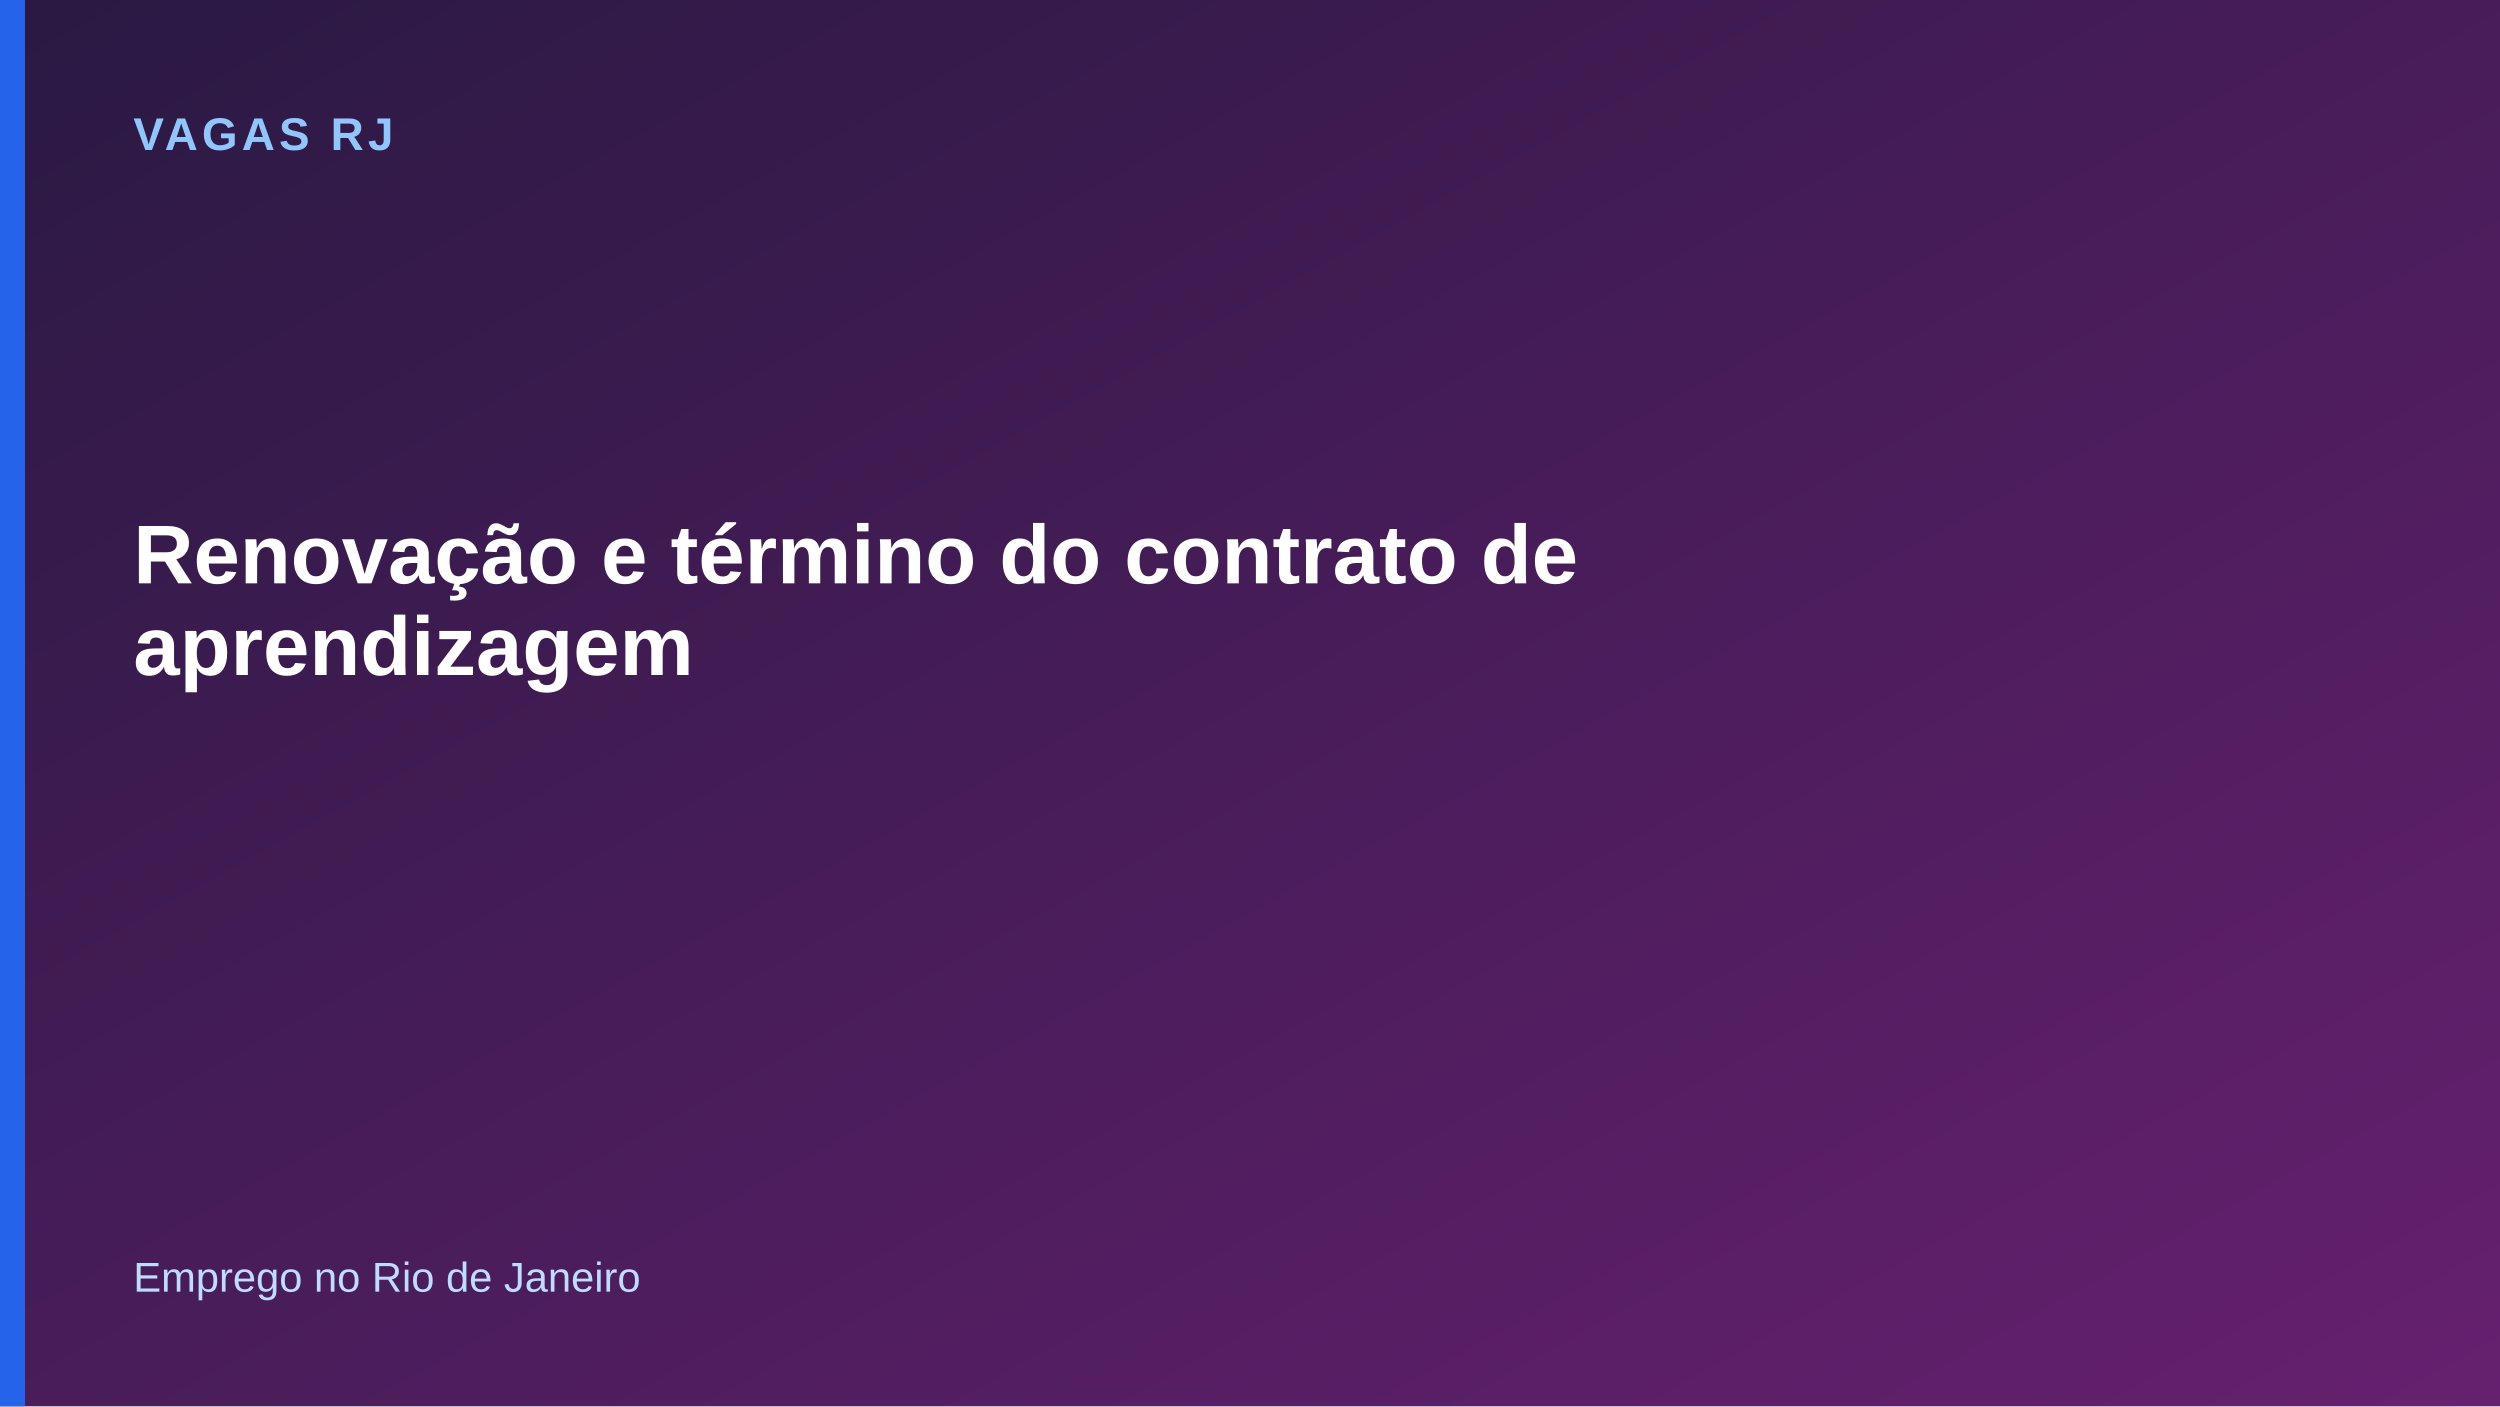
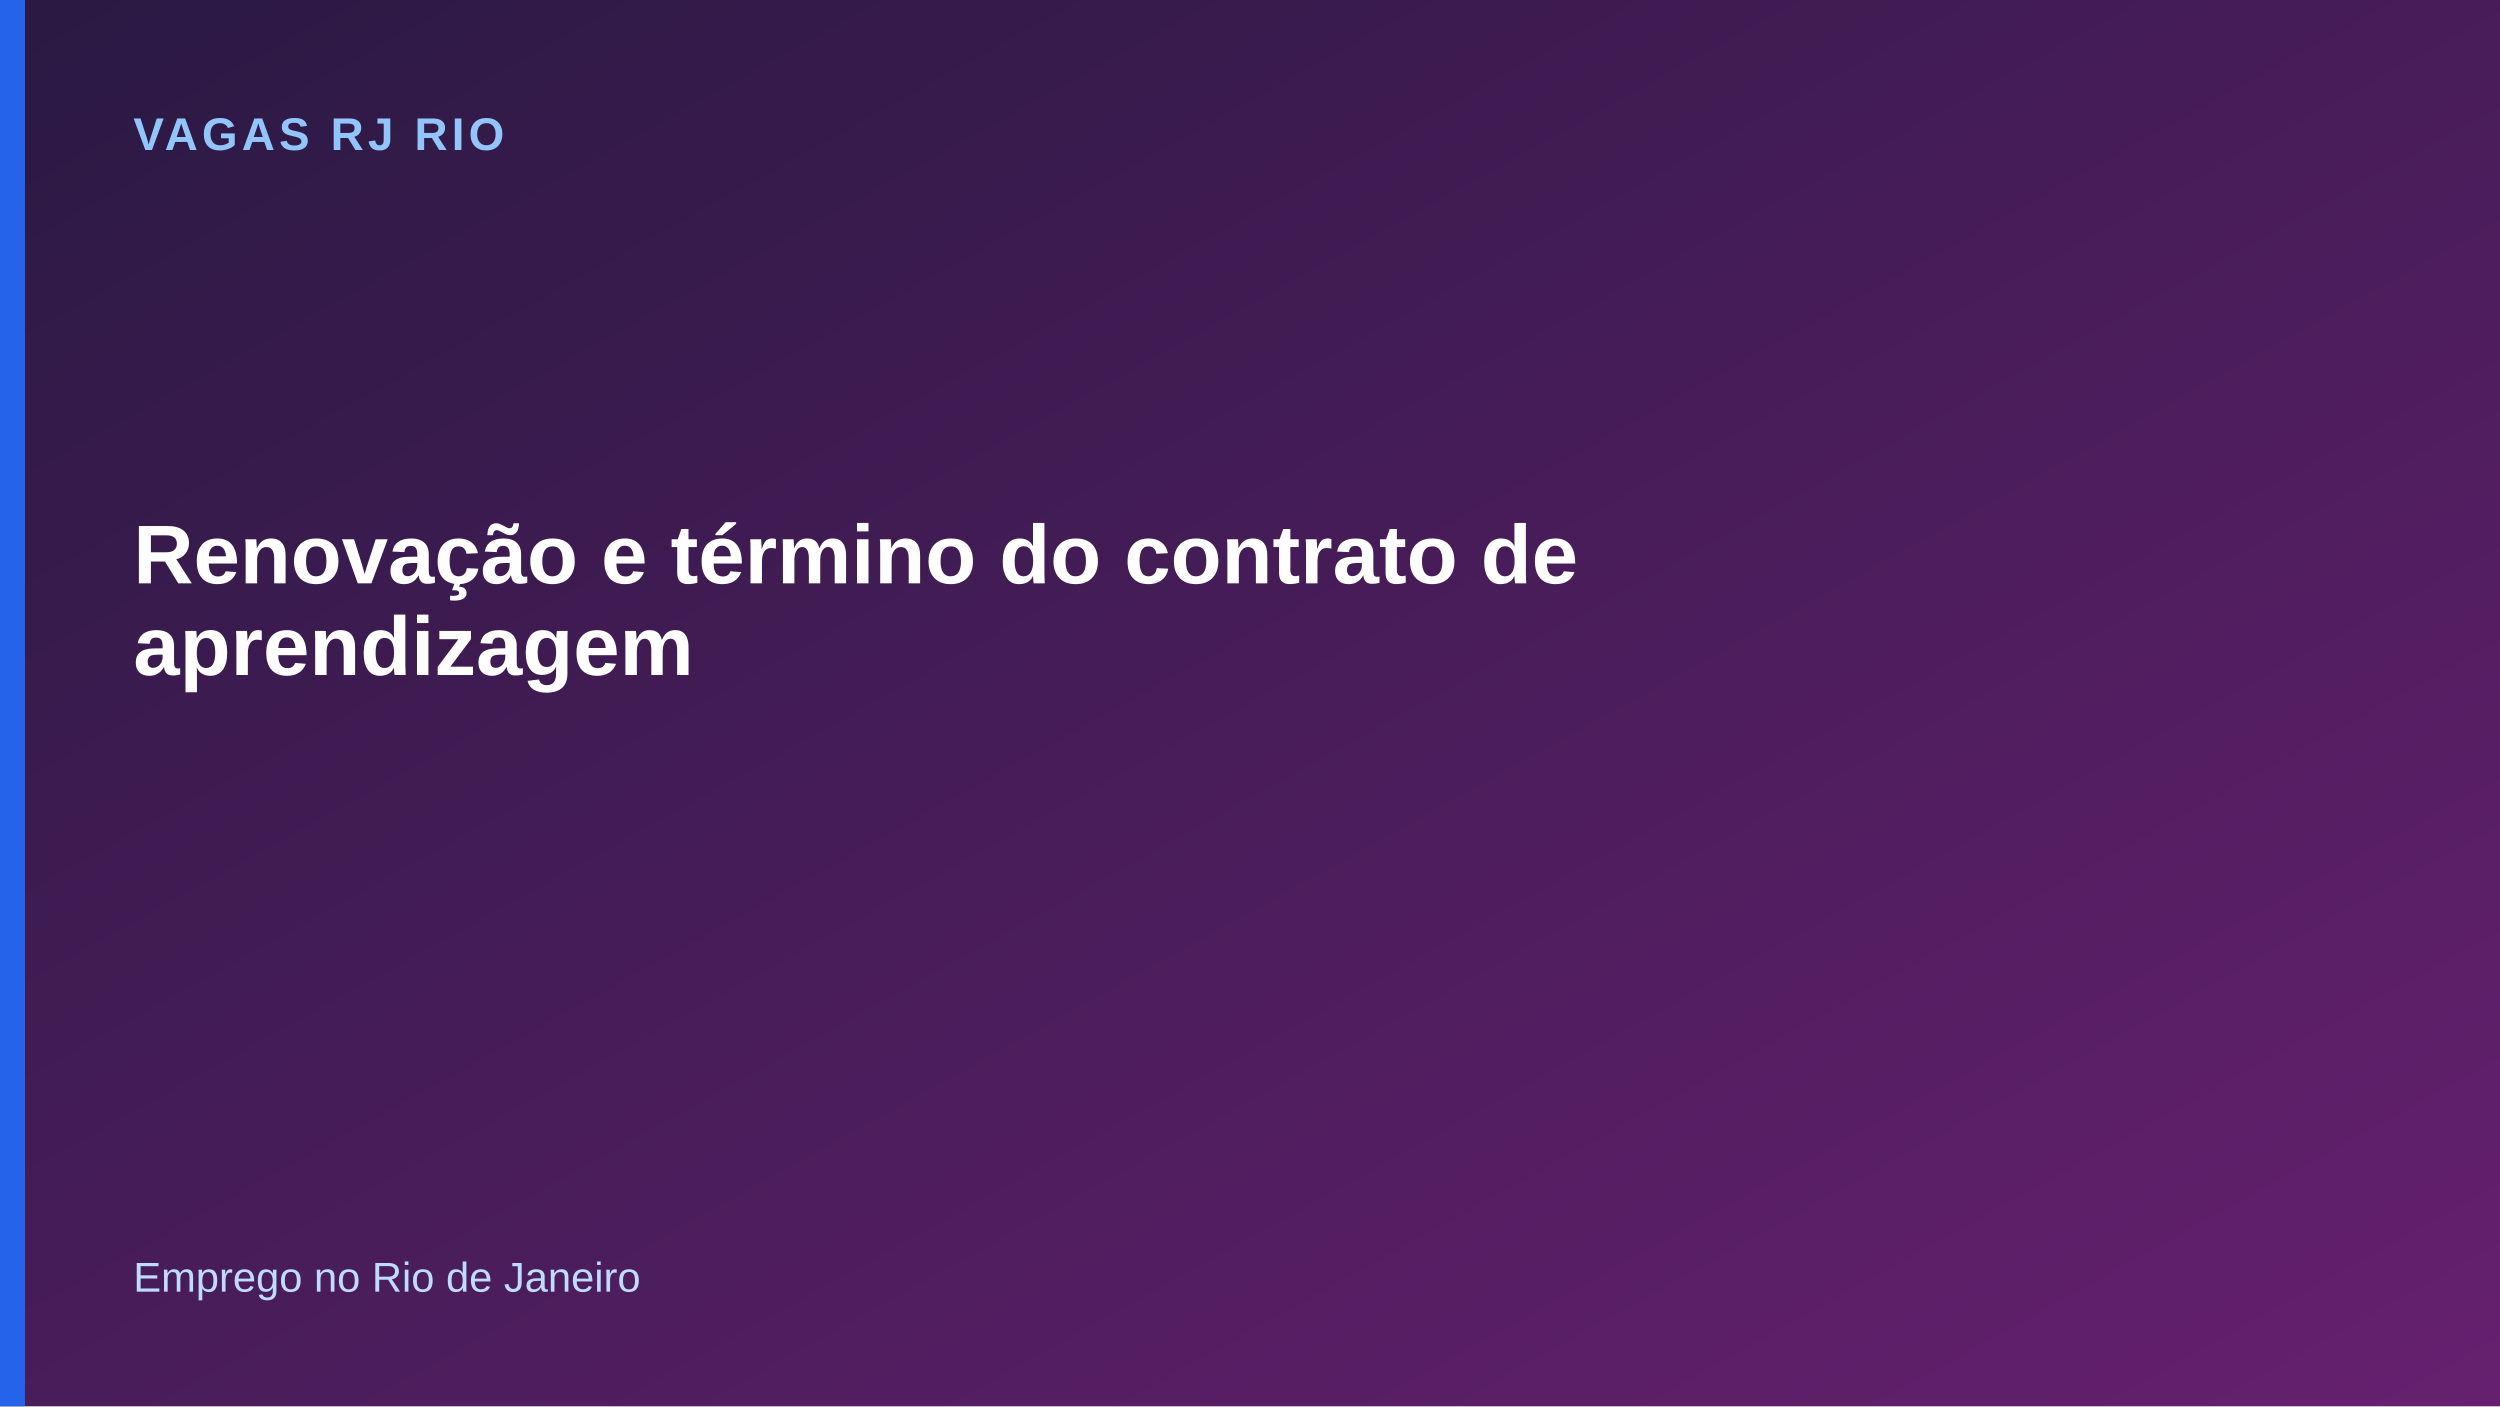
<svg xmlns="http://www.w3.org/2000/svg" width="1200" height="675" viewBox="0 0 1200 675" role="img" aria-label="Renovação e término do contrato de aprendizagem">
  <defs>
    <linearGradient id="g" x1="0" y1="0" x2="1" y2="1">
      <stop offset="0%" stop-color="hsl(265, 45%, 18%)" />
      <stop offset="100%" stop-color="hsl(293, 55%, 28%)" />
    </linearGradient>
  </defs>
  <rect width="1200" height="675" fill="url(#g)" />
  <rect x="0" y="0" width="12" height="675" fill="#2563eb" />
-   <text x="64" y="72" fill="#93c5fd" font-family="Segoe UI, Arial, sans-serif" font-size="22" font-weight="700" letter-spacing="2">VAGAS RJ</text>
+   <text x="64" y="72" fill="#93c5fd" font-family="Segoe UI, Arial, sans-serif" font-size="22" font-weight="700" letter-spacing="2">VAGAS RJ RIO</text>
  <text x="64" y="280" fill="#ffffff" font-family="Segoe UI, Arial, sans-serif" font-size="40" font-weight="700">
    <tspan x="64" dy="0">Renovação e término do contrato de</tspan>
    <tspan x="64" dy="44">aprendizagem</tspan>
  </text>
  <text x="64" y="620" fill="#bfdbfe" font-family="Segoe UI, Arial, sans-serif" font-size="20">Emprego no Rio de Janeiro</text>
</svg>
